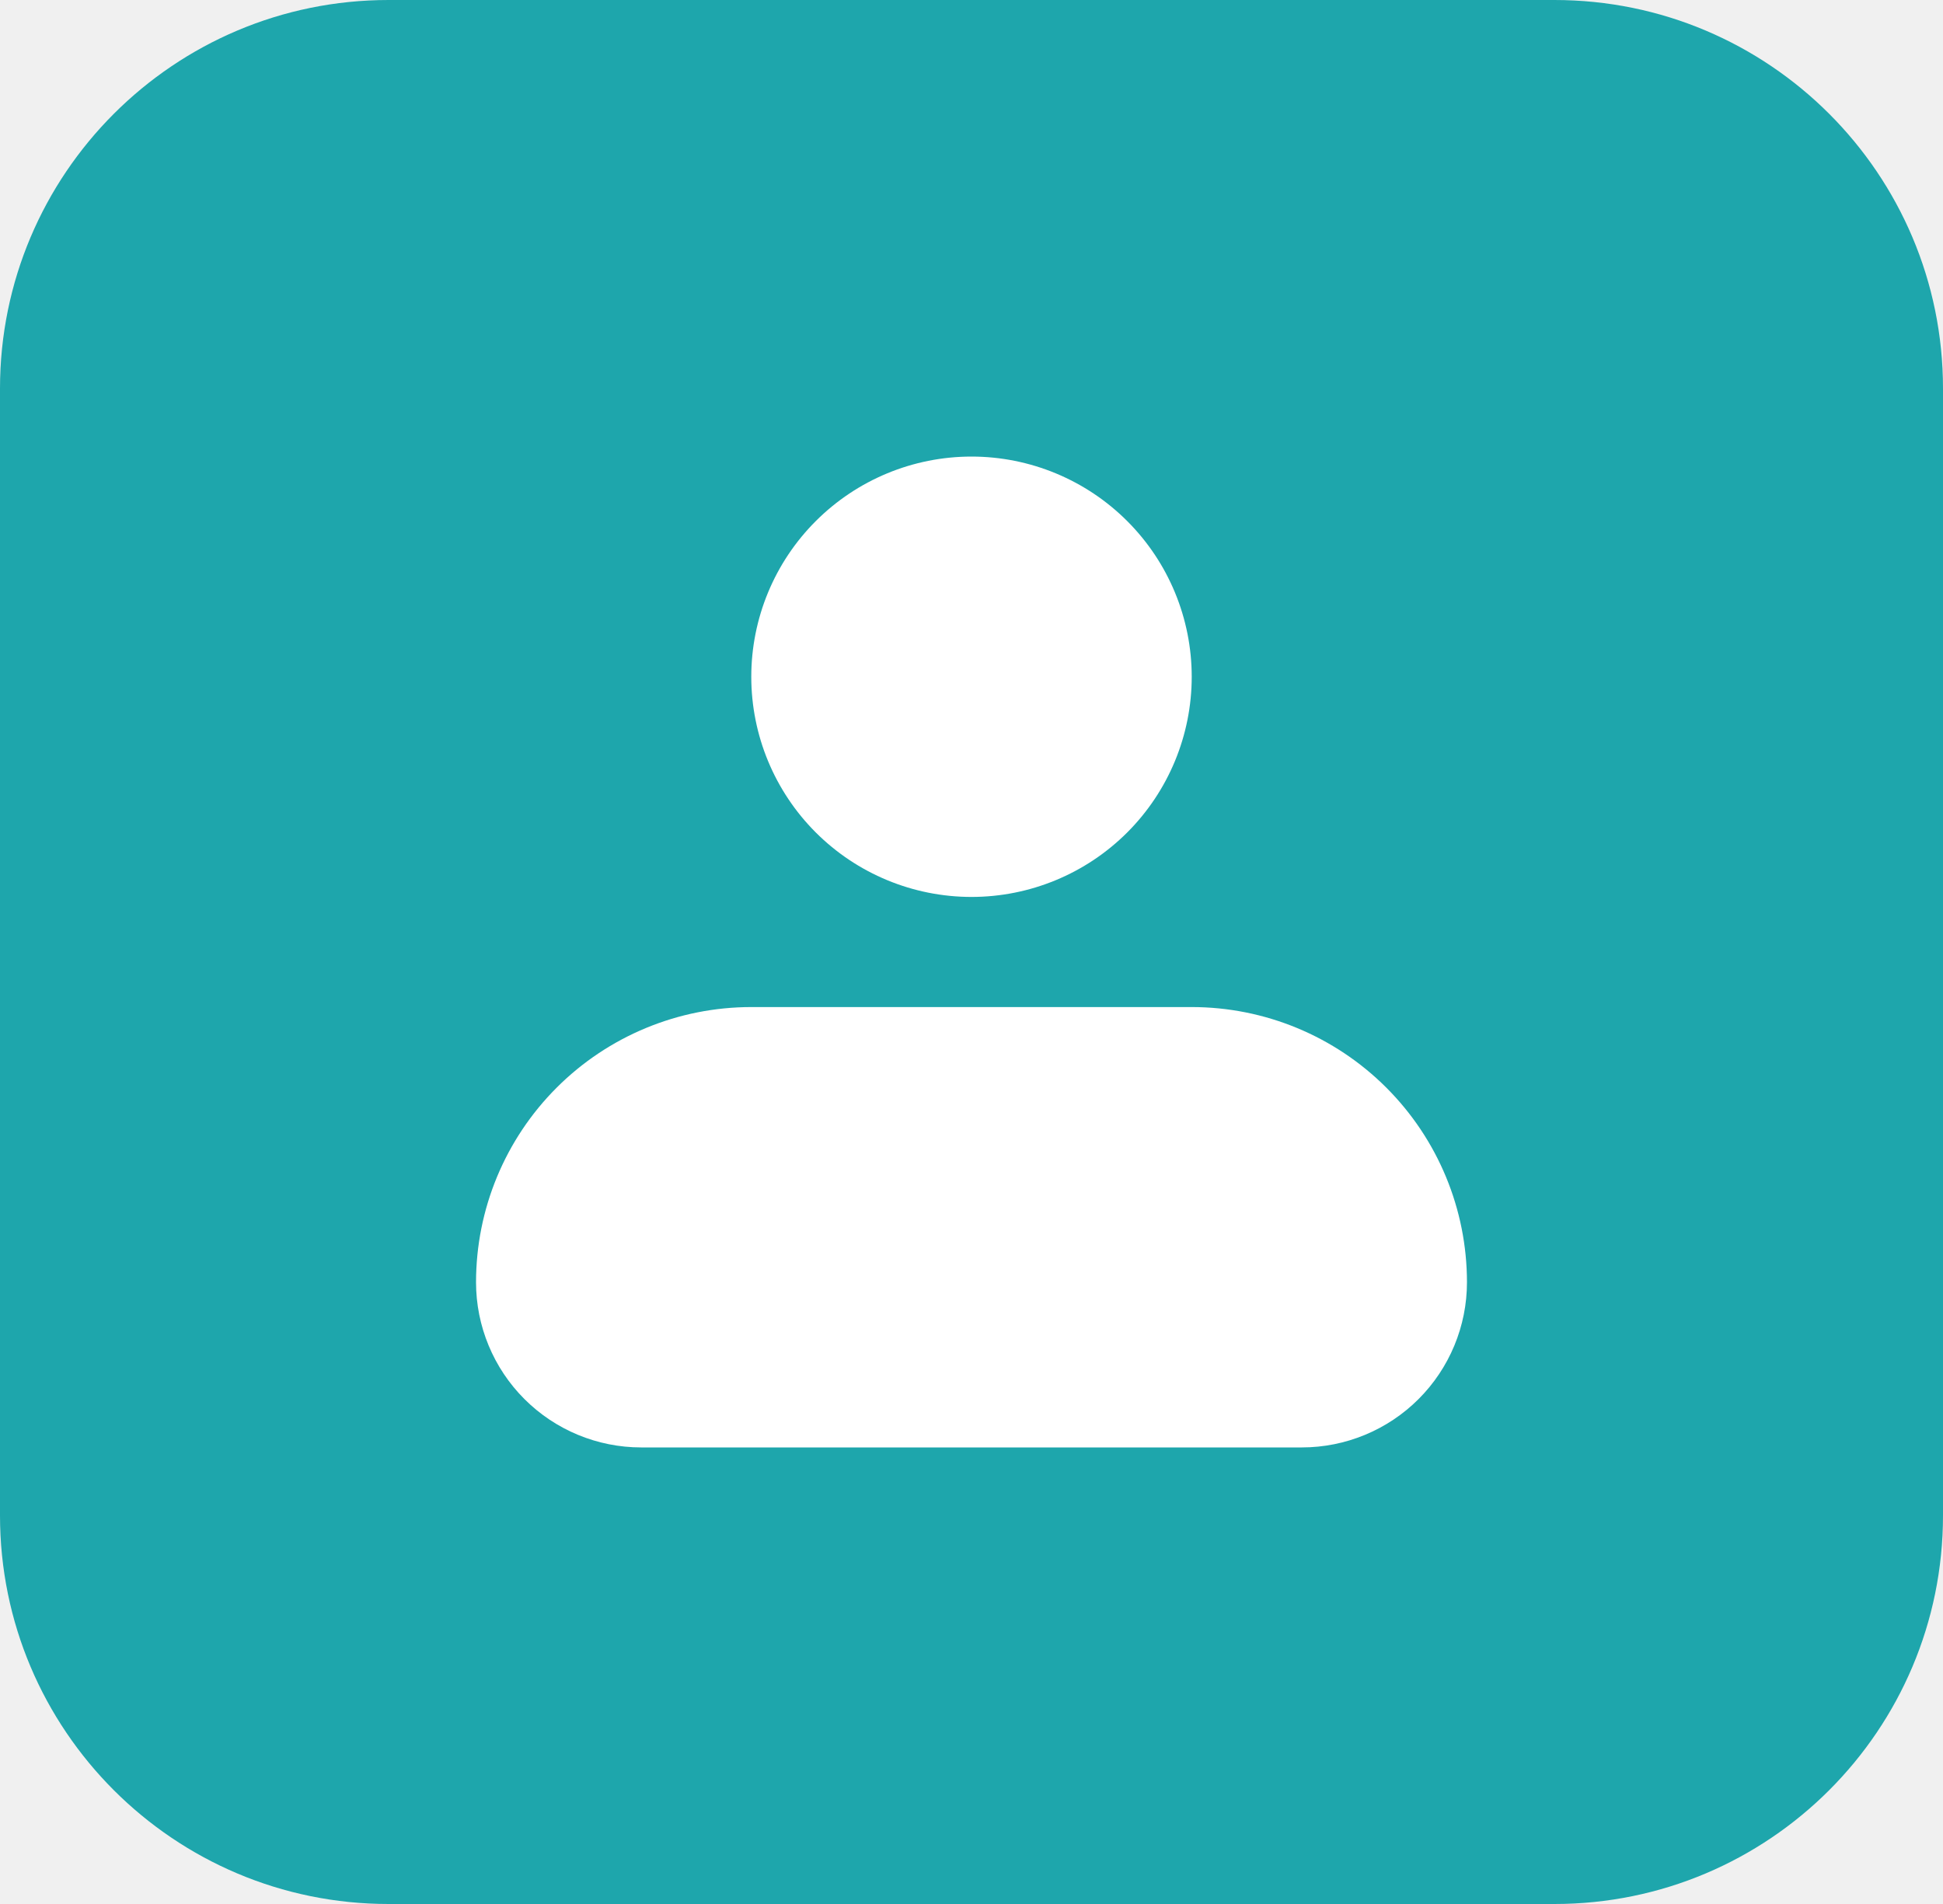
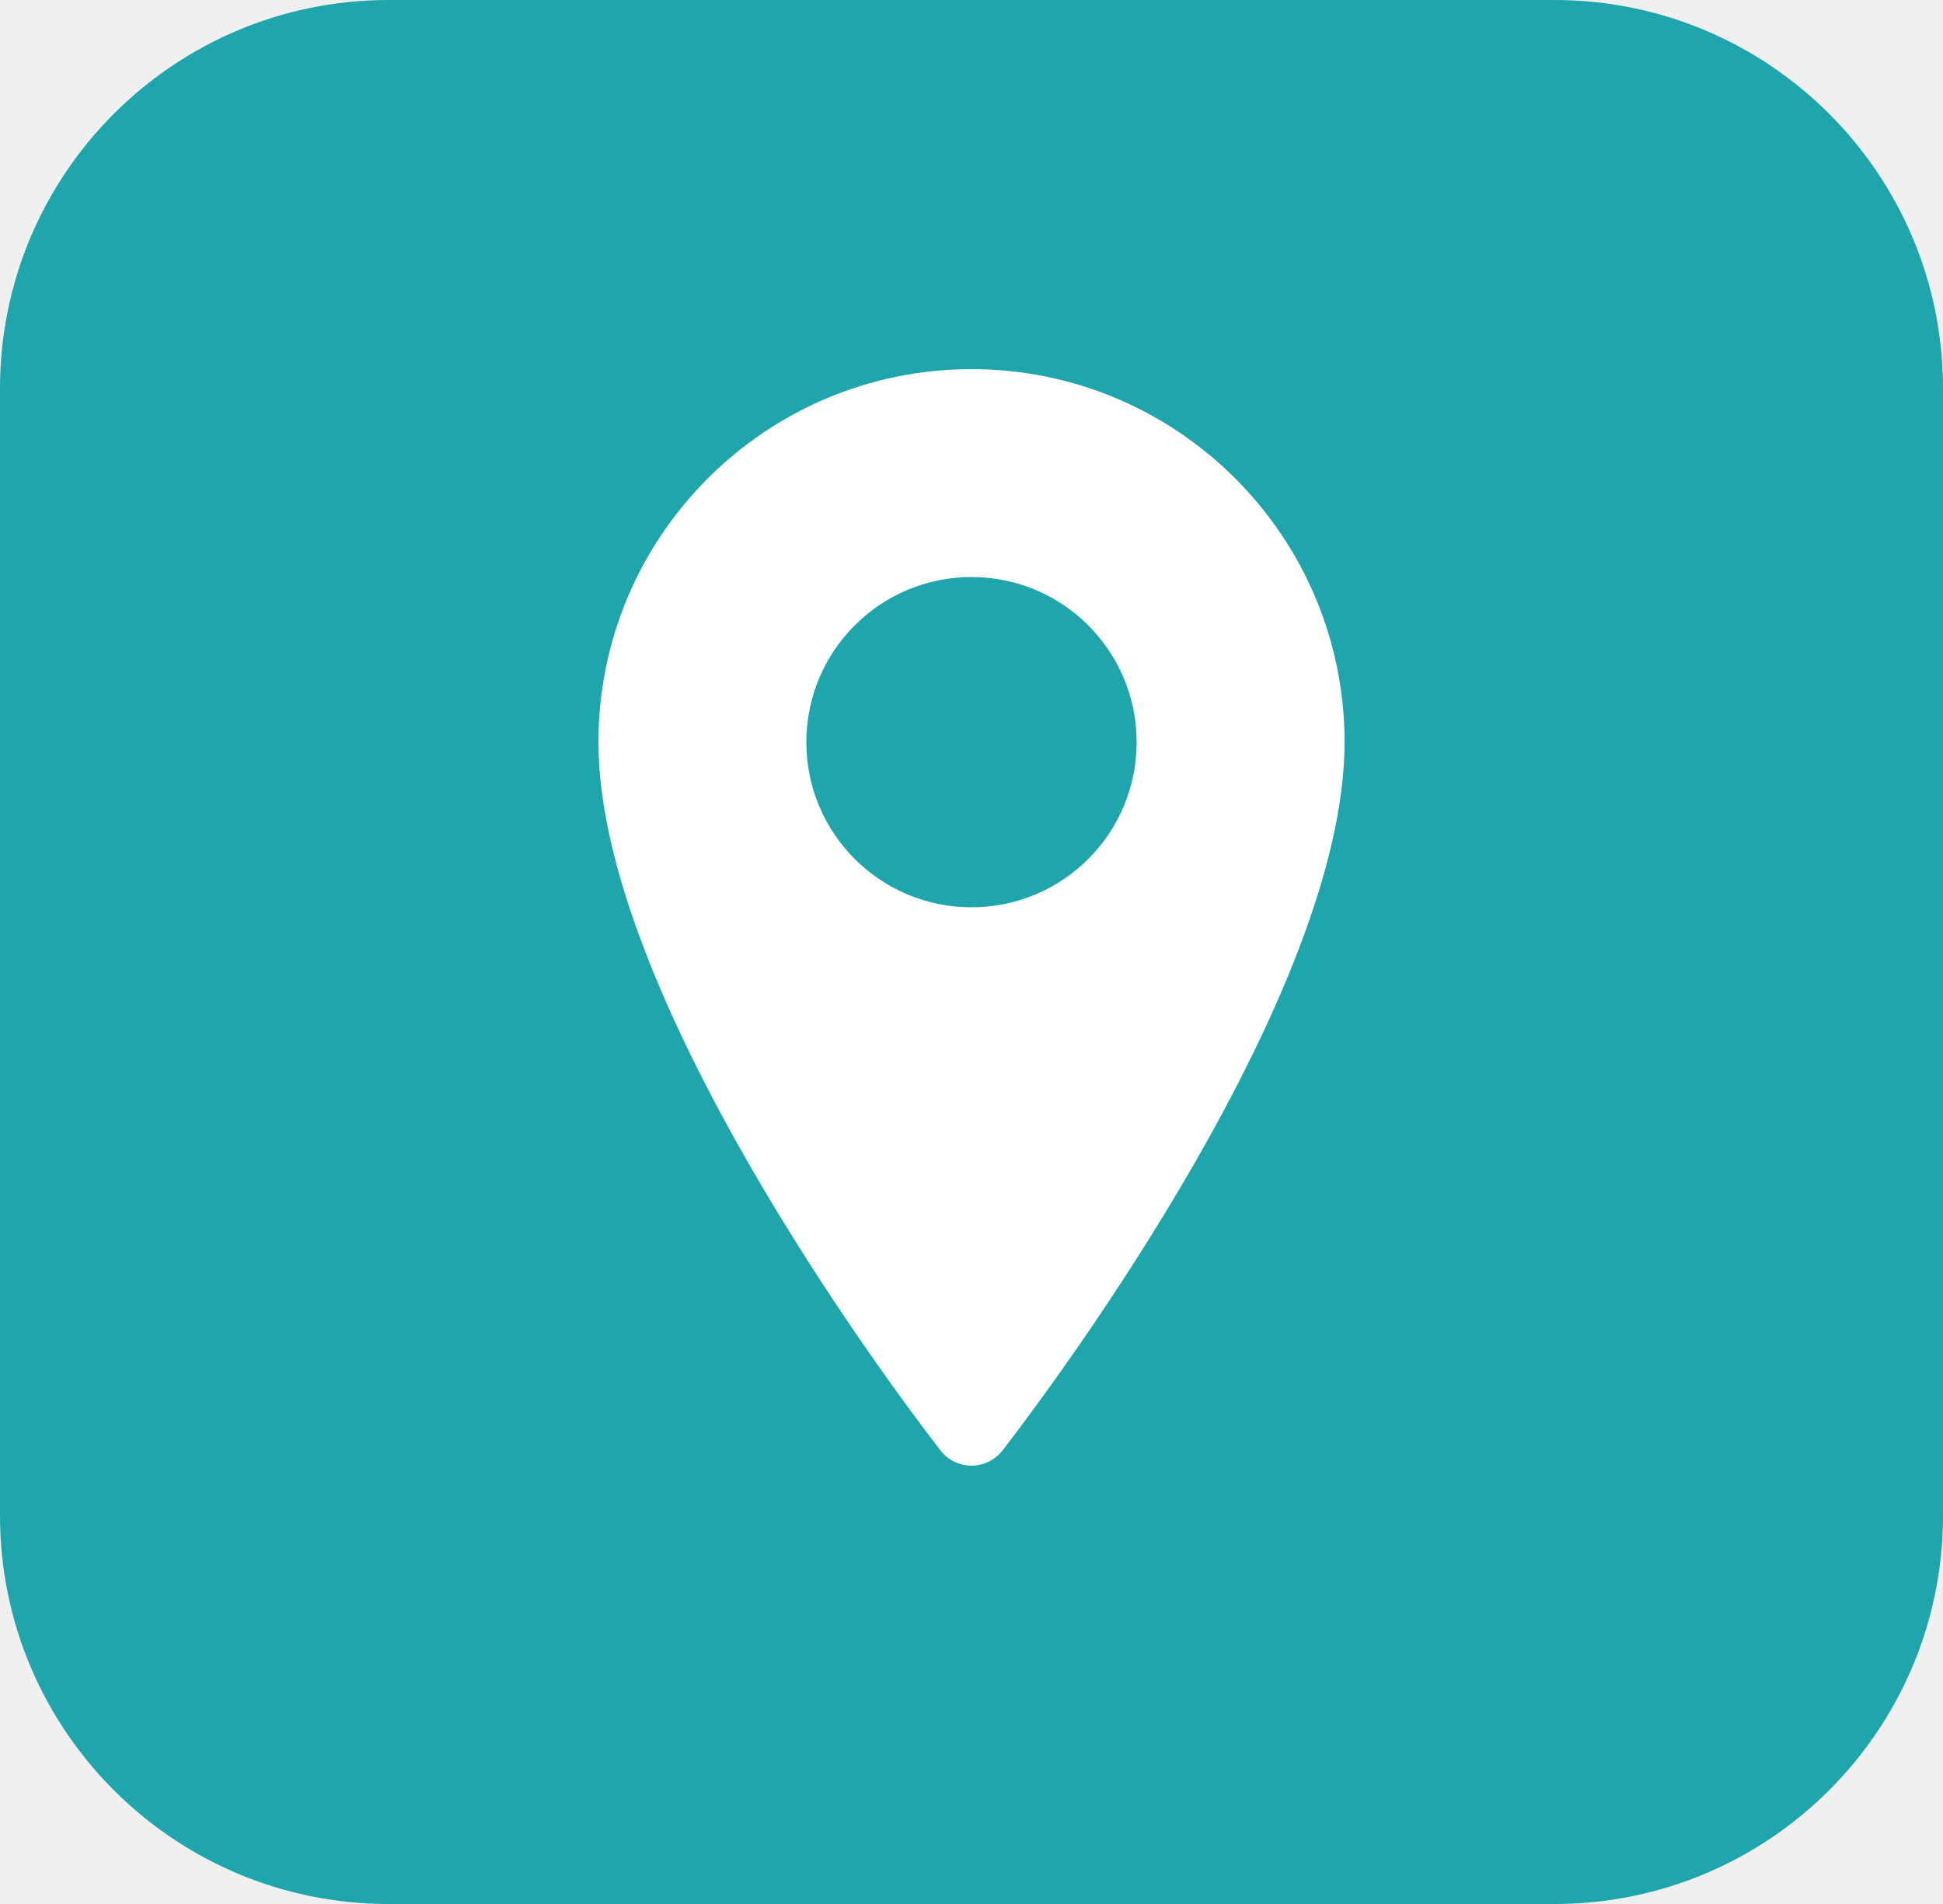
<svg xmlns="http://www.w3.org/2000/svg" width="50" height="49" viewBox="0 0 50 49" fill="none">
  <rect width="50" height="49" rx="10" fill="#1EA6AC" />
-   <path fill-rule="evenodd" clip-rule="evenodd" d="M19.333 17.417C19.333 15.914 19.93 14.472 20.993 13.41C22.056 12.347 23.497 11.75 25 11.75C26.503 11.75 27.944 12.347 29.007 13.41C30.07 14.472 30.667 15.914 30.667 17.417C30.667 18.92 30.07 20.361 29.007 21.424C27.944 22.486 26.503 23.083 25 23.083C23.497 23.083 22.056 22.486 20.993 21.424C19.93 20.361 19.333 18.92 19.333 17.417ZM19.333 25.917C17.455 25.917 15.653 26.663 14.325 27.991C12.996 29.32 12.25 31.121 12.25 33C12.25 34.127 12.698 35.208 13.495 36.005C14.292 36.802 15.373 37.25 16.5 37.25H33.5C34.627 37.25 35.708 36.802 36.505 36.005C37.302 35.208 37.75 34.127 37.75 33C37.75 31.121 37.004 29.32 35.675 27.991C34.347 26.663 32.545 25.917 30.667 25.917H19.333Z" fill="white" />
+   <path fill-rule="evenodd" clip-rule="evenodd" d="M25 9.5C19.701 9.5 15.4 13.801 15.4 19.1C15.4 25.55 22.75 35.45 24.2 37.325C24.61 37.85 25.39 37.85 25.8 37.325C27.25 35.45 34.6 25.55 34.6 19.1C34.6 13.801 30.299 9.5 25 9.5ZM25 23.35C22.652 23.35 20.75 21.448 20.75 19.1C20.75 16.752 22.652 14.85 25 14.85C27.348 14.85 29.25 16.752 29.25 19.1C29.25 21.448 27.348 23.35 25 23.35Z" fill="white" />
</svg>
